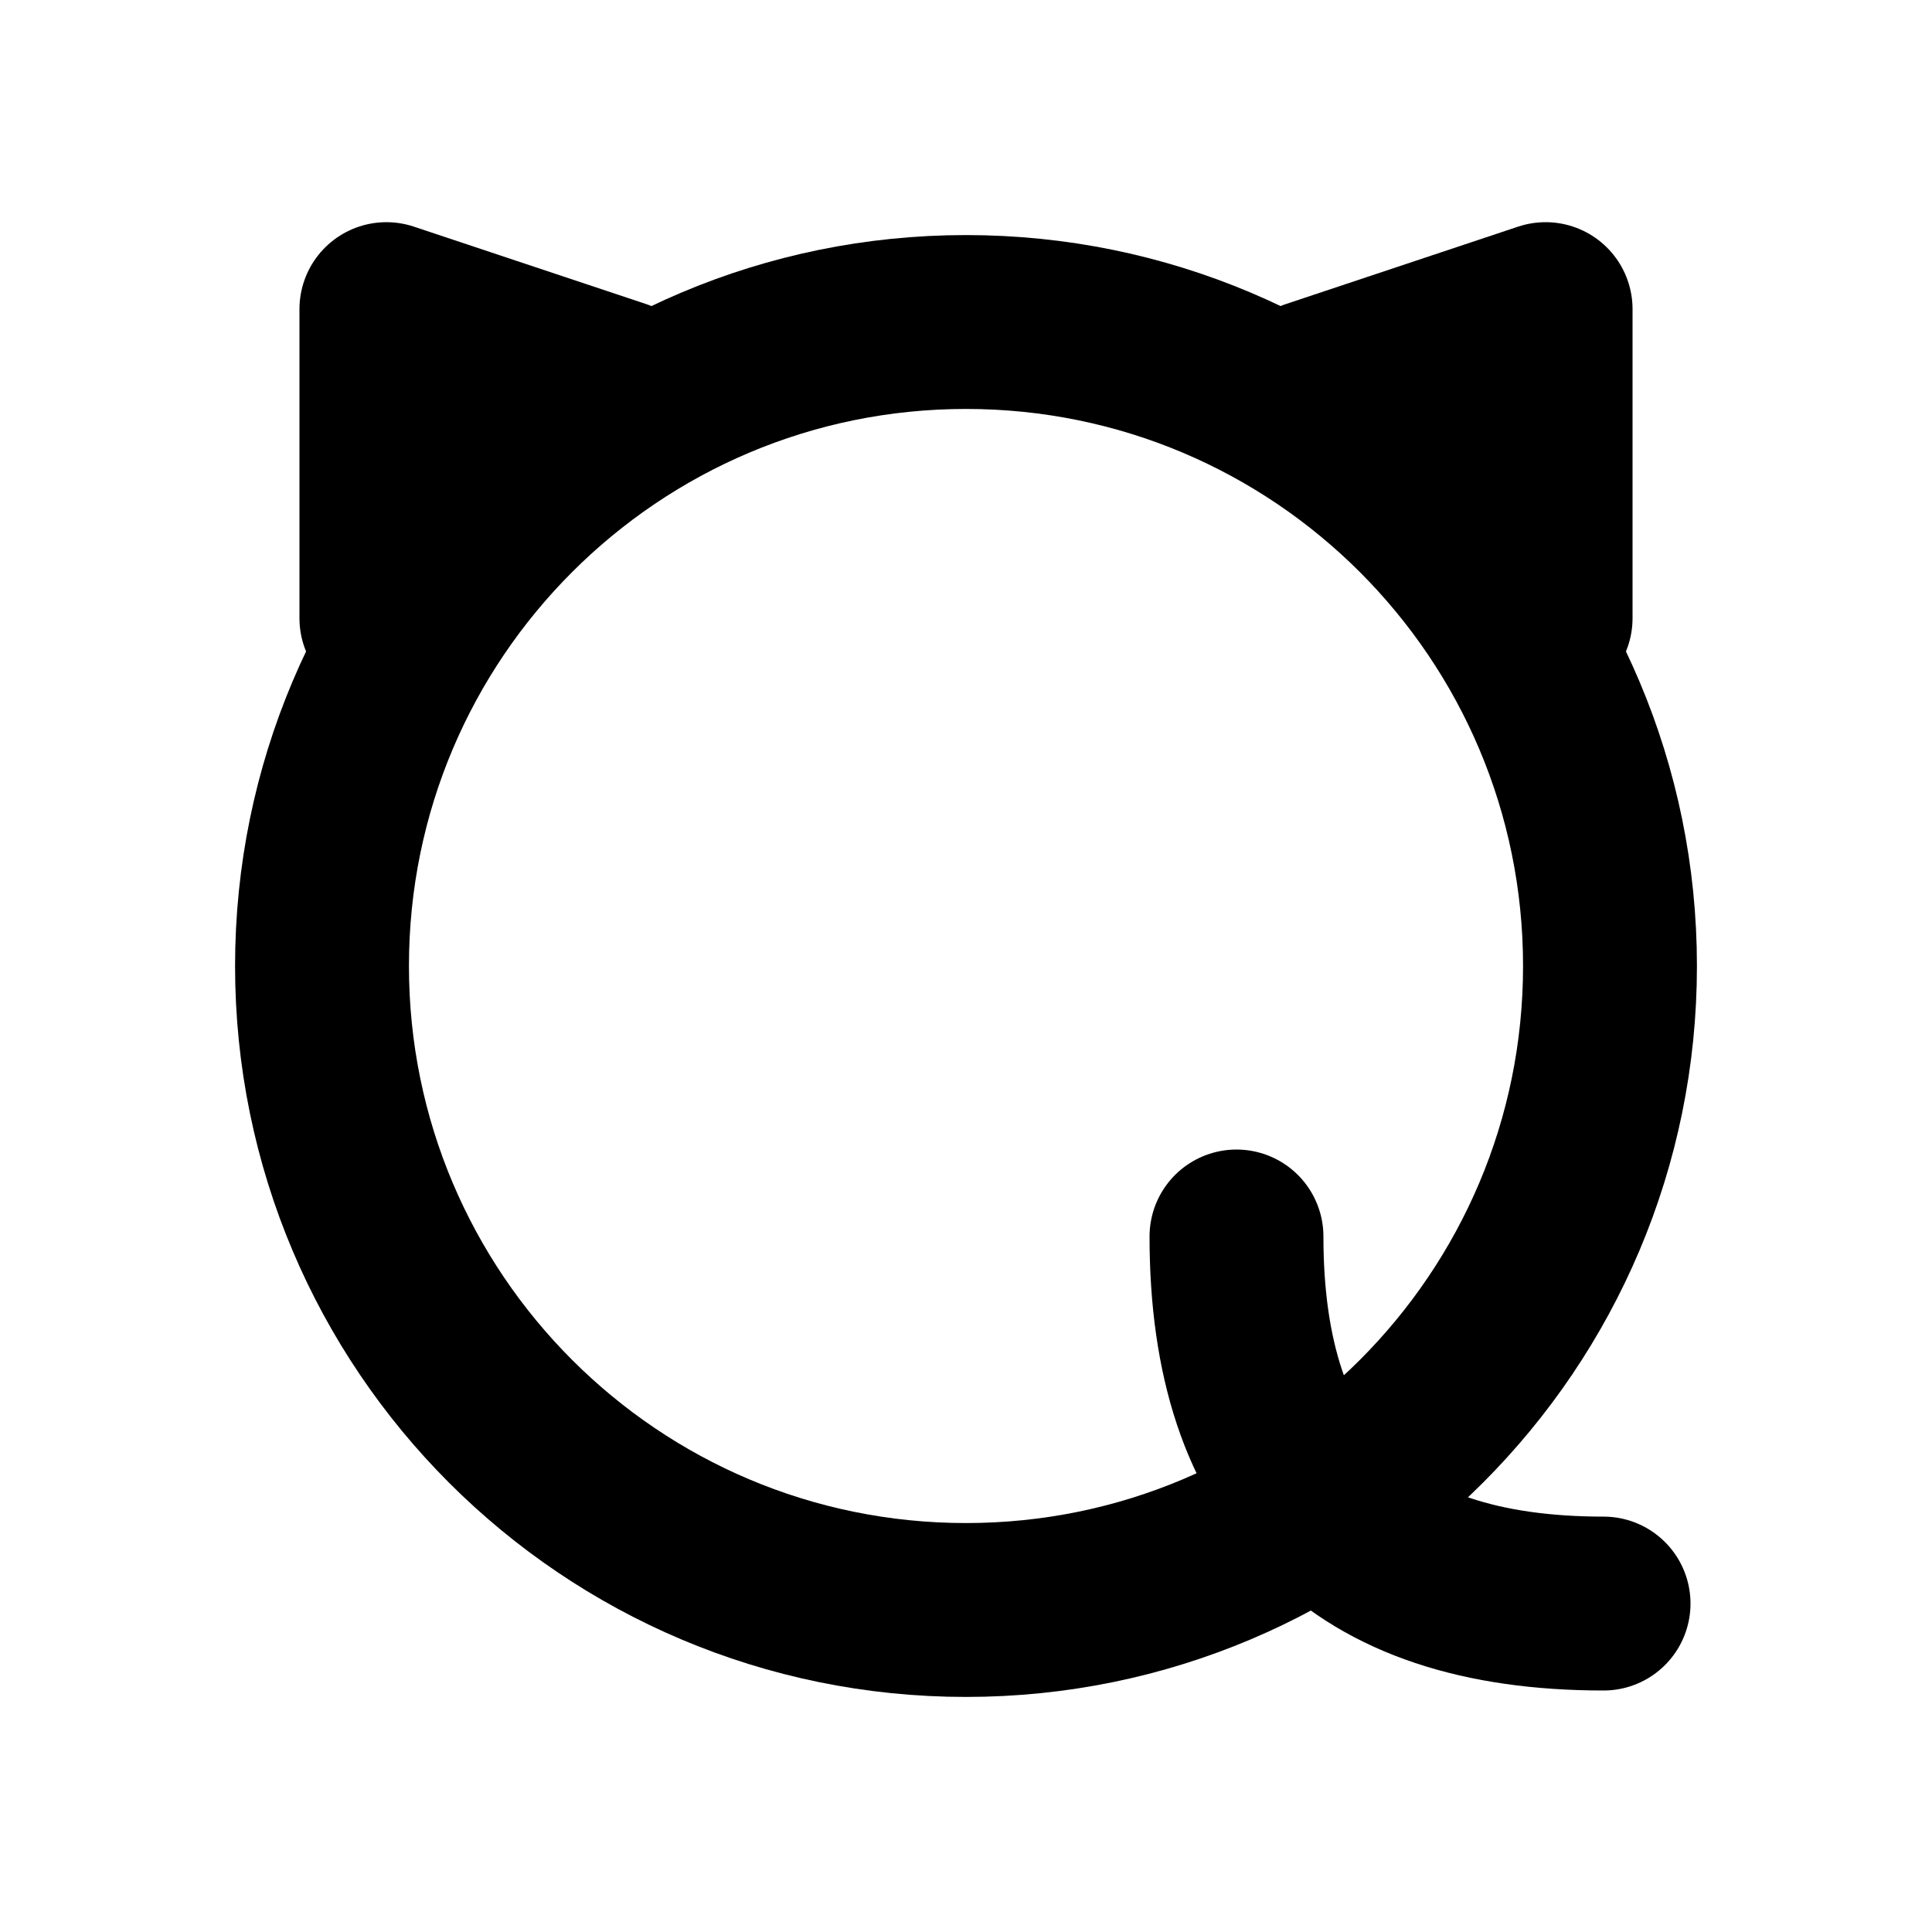
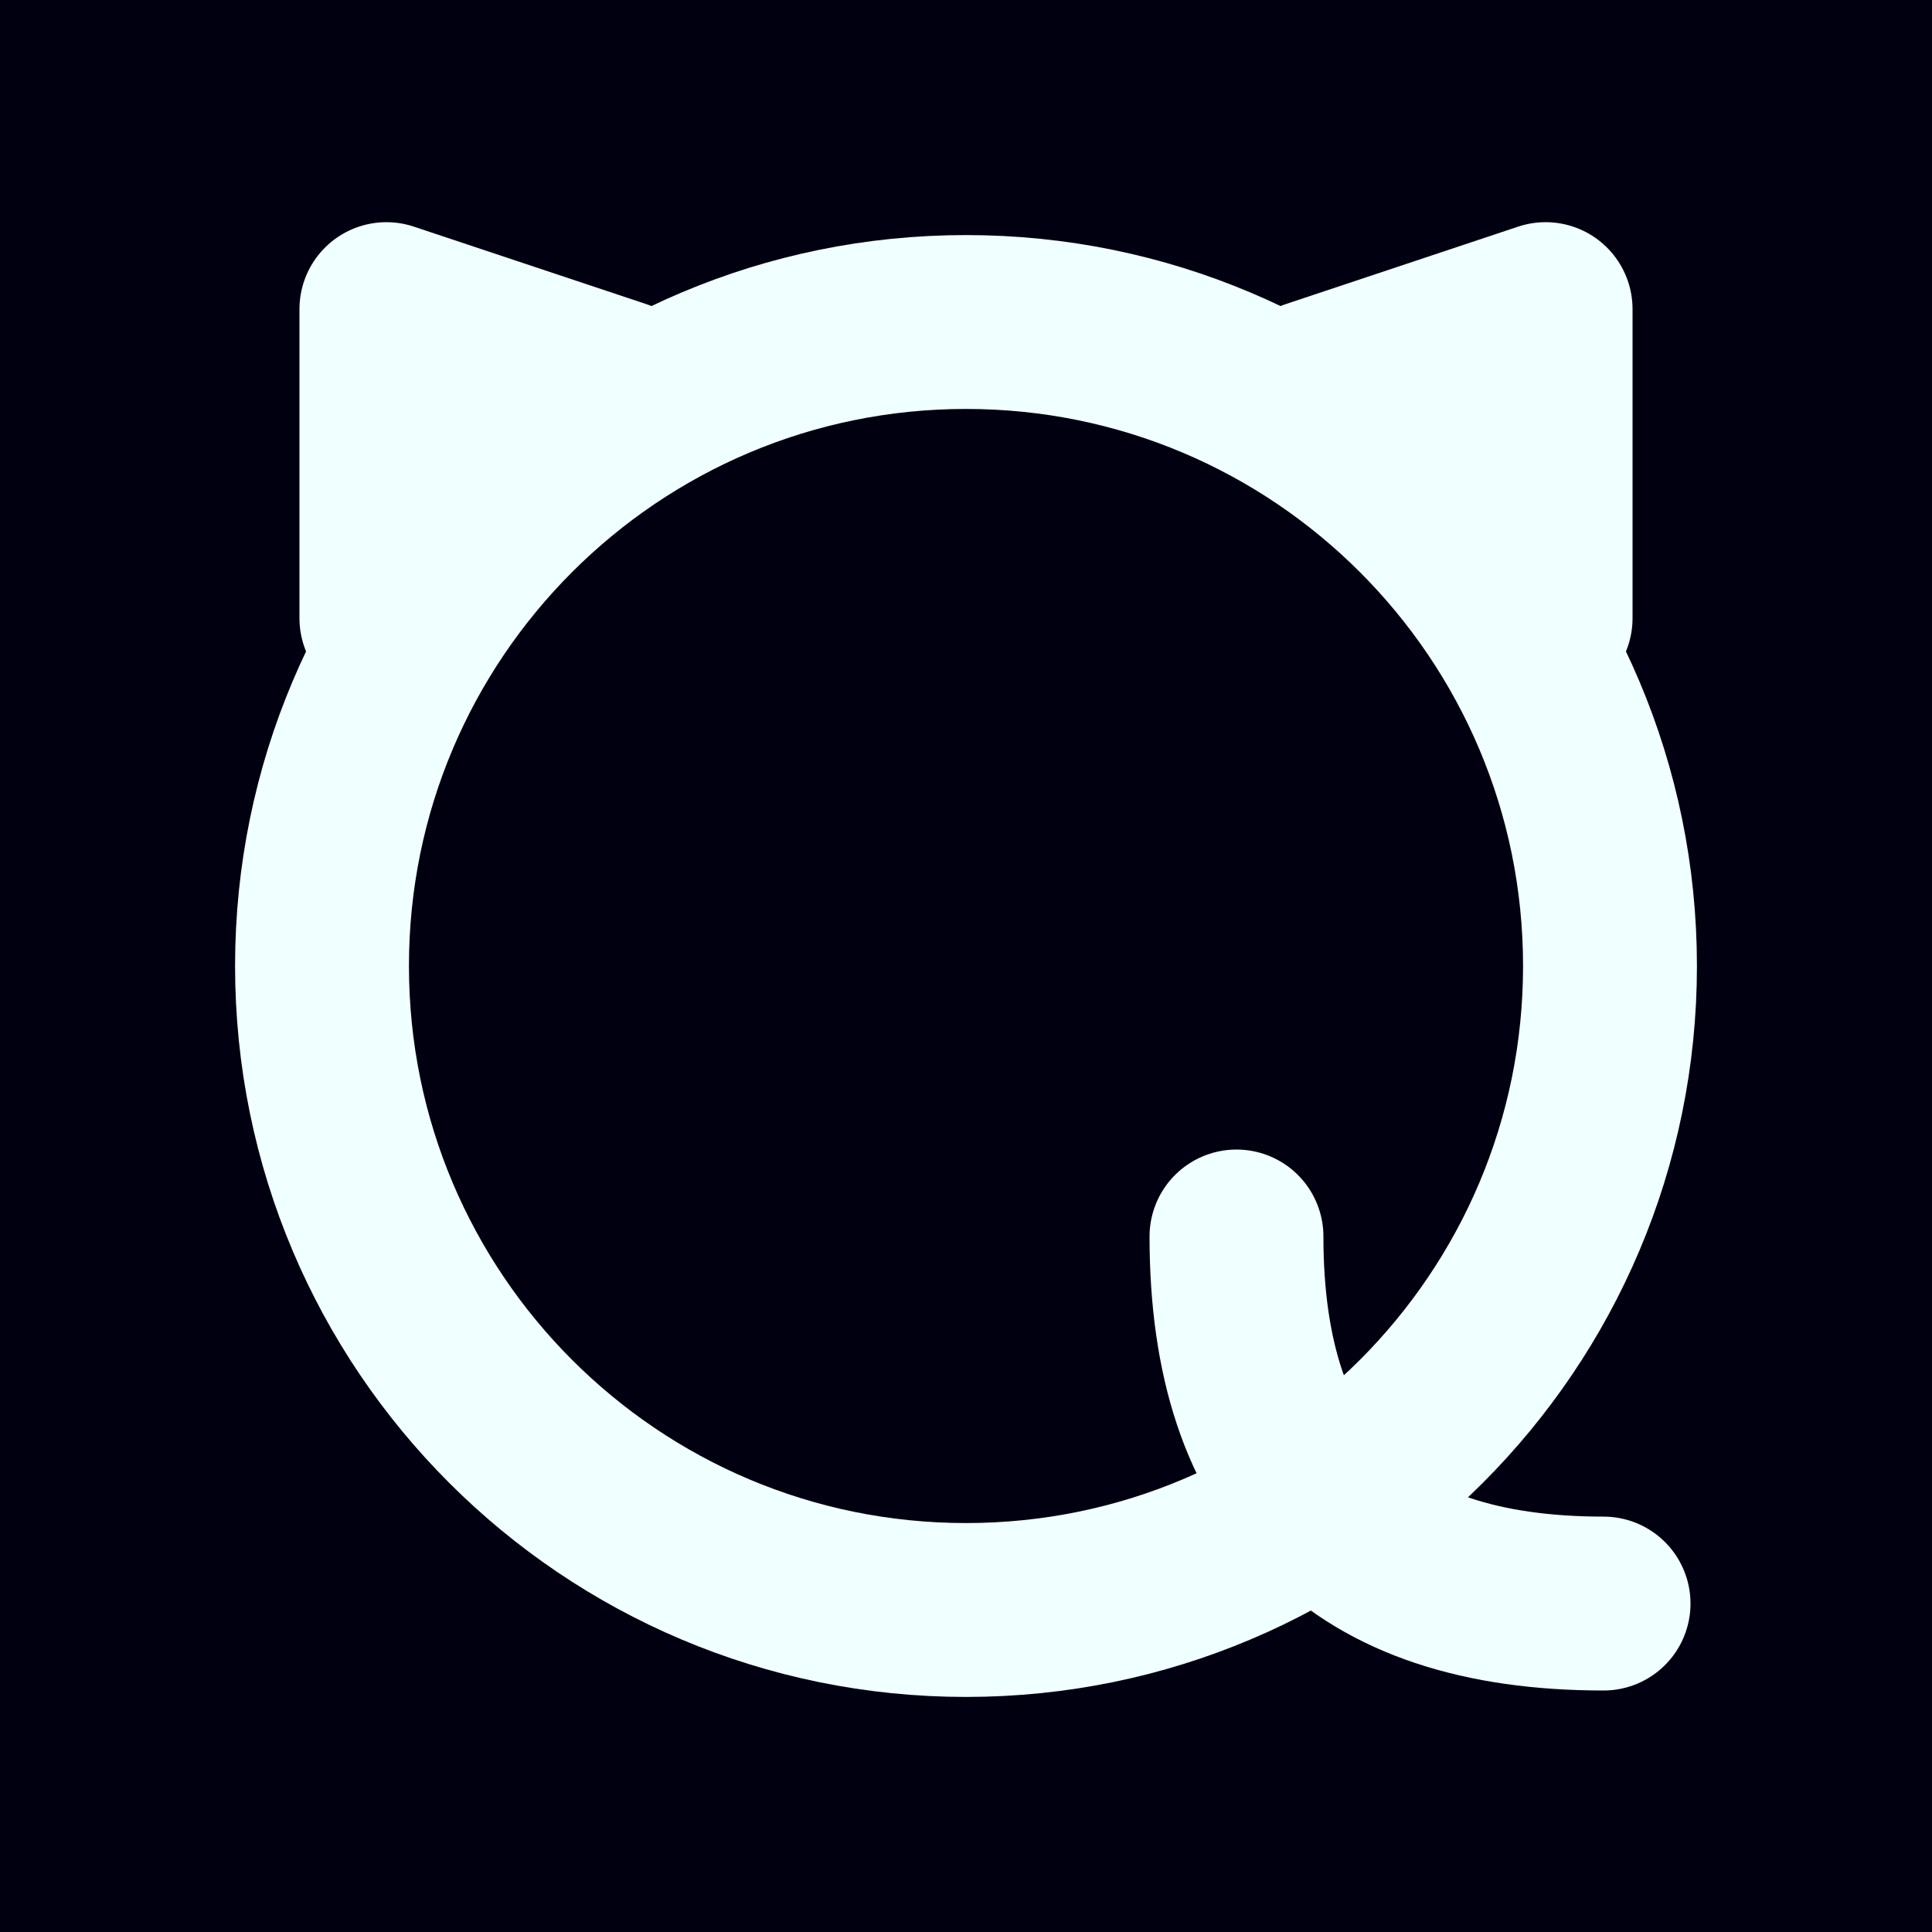
- <svg xmlns="http://www.w3.org/2000/svg" role="image" viewBox="0 0 100 100" height="128" width="128">
+ <svg xmlns="http://www.w3.org/2000/svg" role="image" viewBox="0 0 100 100" height="512" width="512">
  <style>
  svg {
-     stroke: black;
+     stroke: azure;
    stroke-linecap: round;
    stroke-linejoin: round;
    stroke-width: 9;
  }
</style>
+   <rect height="100%" width="100%" stroke="none" fill="#001" />
  <polygon points="20,16 32,20 20,32" fill="none" />
  <polygon points="80,16 68,20 80,32" fill="none" />
  <circle cx="50" cy="50" r="33.333" fill="none" />
  <path d="M83 83 Q 64 83 64 64" fill="none" />
</svg>
